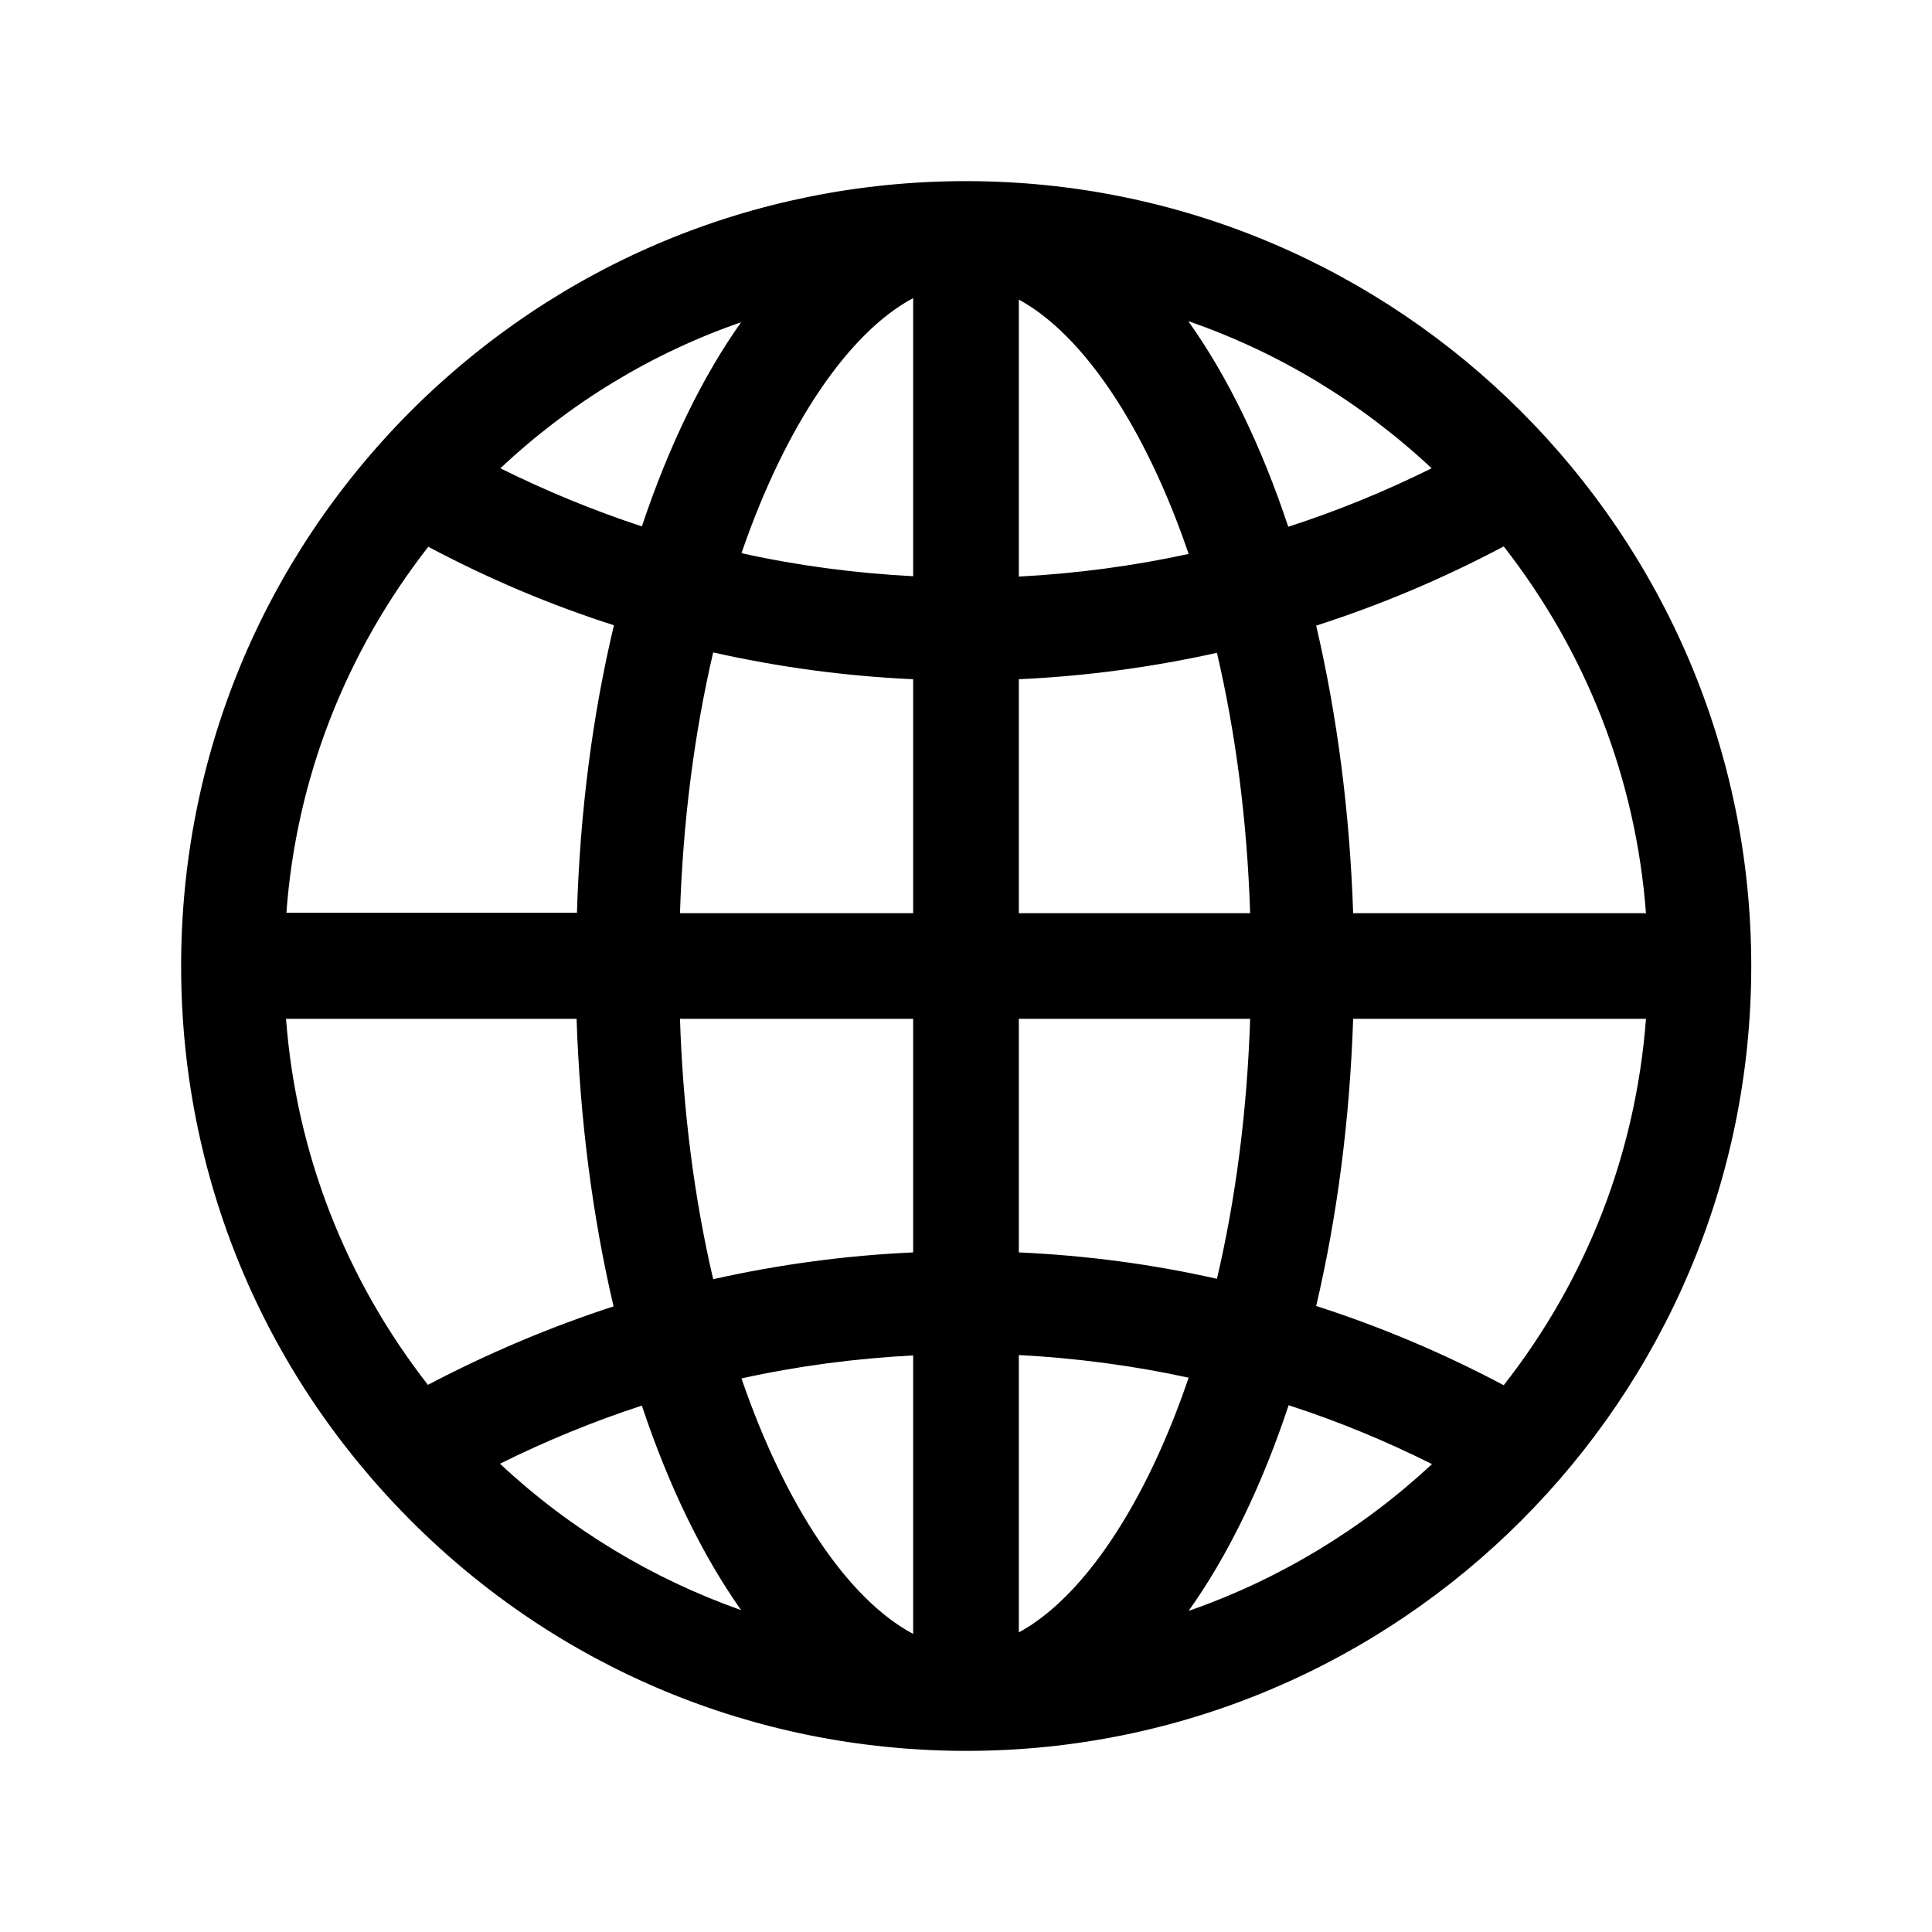
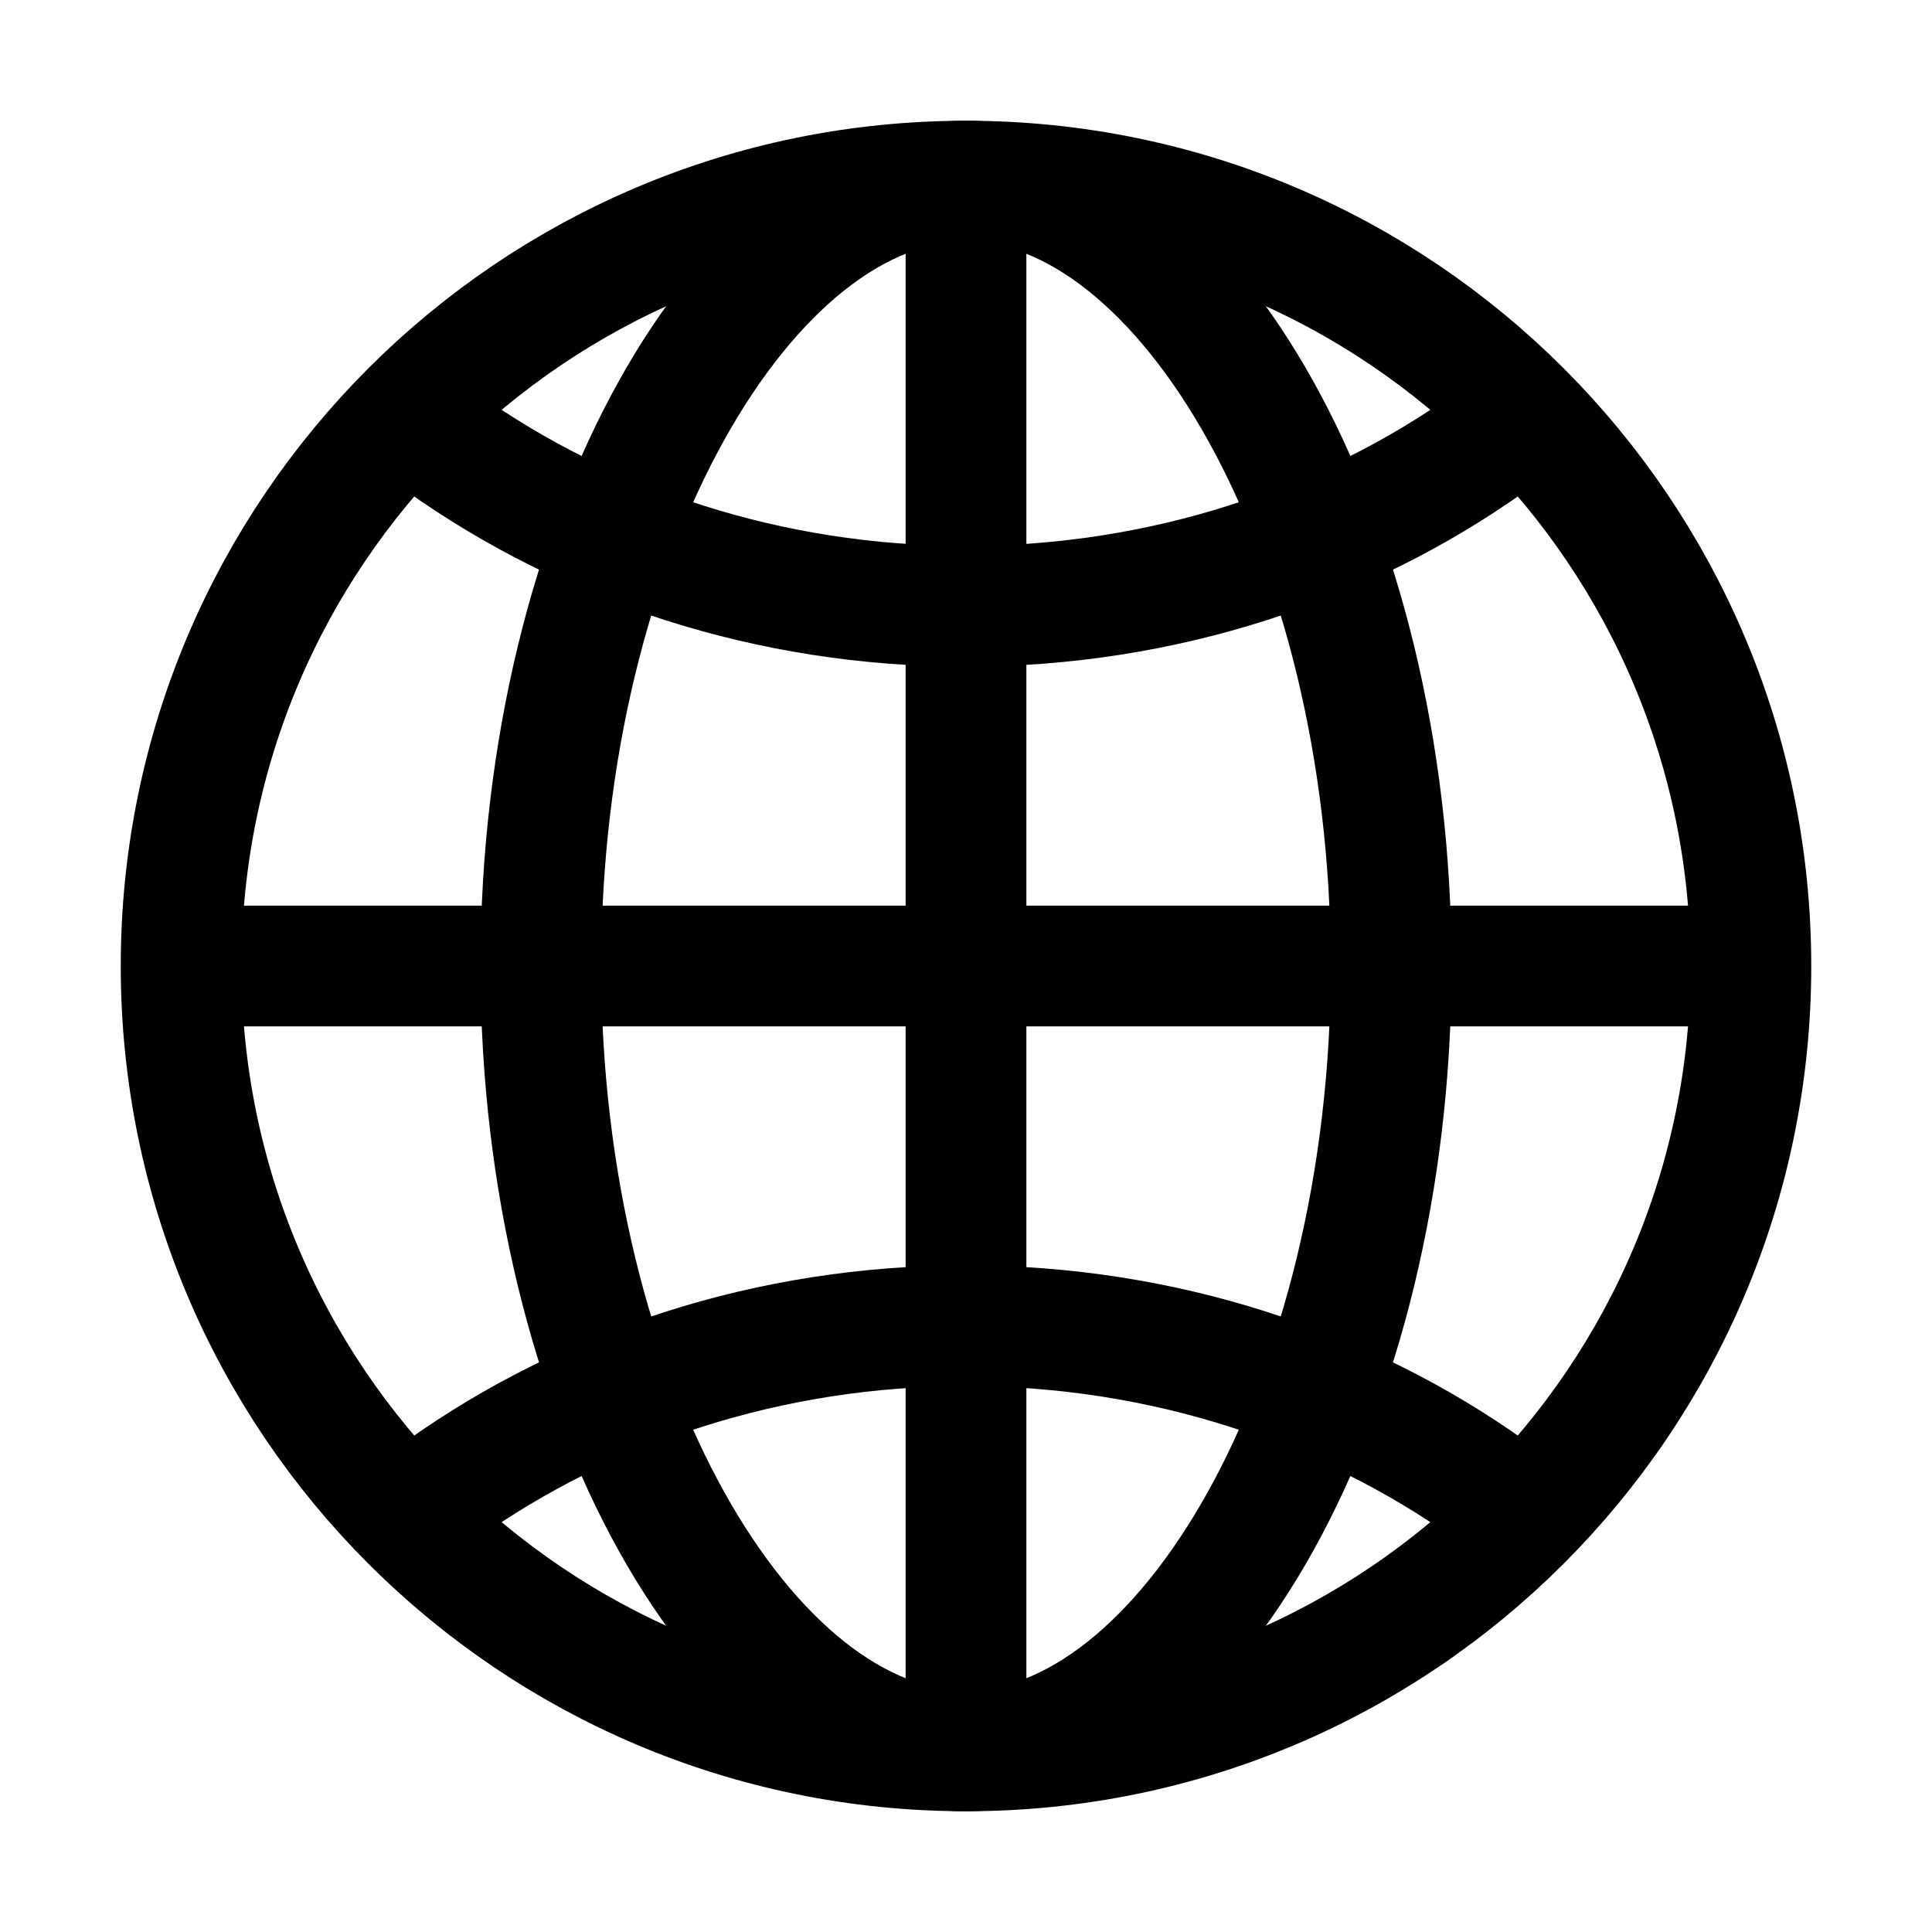
- <svg xmlns="http://www.w3.org/2000/svg" viewBox="0 0 512 512">
-   <path d="M256 48h-.7c-55.4.2-107.4 21.9-146.6 61.1C69.6 148.4 48 200.5 48 256s21.6 107.6 60.8 146.9c39.1 39.2 91.2 60.9 146.6 61.1h.7c114.7 0 208-93.3 208-208S370.7 48 256 48zm180.2 194h-77.6c-.9-26.7-4.2-52.2-9.8-76.2 17.1-5.5 33.7-12.5 49.7-21 22 28.2 35 61.6 37.7 97.2zM242 242h-61.8c.8-24.5 3.8-47.7 8.8-69.1 17.4 3.9 35.1 6.3 53 7.1v62zm0 28v61.9c-17.8.8-35.6 3.2-53 7.1-5-21.4-8-44.6-8.8-69H242zm28 0h61.3c-.8 24.4-3.8 47.6-8.8 68.9-17.2-3.9-34.8-6.2-52.5-7V270zm0-28v-62c17.8-.8 35.4-3.2 52.5-7 5 21.4 8 44.5 8.8 69H270zm109.4-117.9c-12.3 6.1-25 11.3-38 15.5-7.1-21.4-16.1-39.9-26.5-54.5 24 8.3 45.9 21.6 64.5 39zM315 146.8c-14.7 3.2-29.8 5.2-45 6V79.4c17 9.2 33.6 33.9 45 67.4zM242 79v73.7c-15.4-.8-30.6-2.8-45.5-6.1 11.6-33.8 28.4-58.5 45.5-67.6zm-45.6 6.4c-10.3 14.5-19.2 32.9-26.3 54.1-12.8-4.2-25.4-9.4-37.5-15.4 18.4-17.3 40.1-30.5 63.8-38.7zm-82.9 59.5c15.8 8.4 32.3 15.4 49.2 20.8-5.7 23.9-9 49.5-9.8 76.2h-77c2.6-35.4 15.6-68.8 37.6-97zM75.8 270h77c.9 26.7 4.2 52.3 9.8 76.2-16.9 5.5-33.4 12.5-49.2 20.8-21.9-28.1-34.9-61.5-37.6-97zm56.7 117.9c12.1-6 24.7-11.2 37.6-15.4 7.1 21.3 16 39.6 26.3 54.2-23.7-8.4-45.4-21.5-63.9-38.8zm64-22.6c14.9-3.3 30.2-5.3 45.5-6.1V433c-17.2-9.1-33.9-33.9-45.5-67.7zm73.5 67.3v-73.5c15.2.8 30.3 2.8 45 6-11.4 33.6-28 58.3-45 67.5zm45-5.7c10.4-14.6 19.4-33.1 26.5-54.5 13 4.2 25.8 9.5 38 15.6-18.6 17.3-40.6 30.6-64.5 38.9zm83.5-59.8c-16-8.5-32.6-15.5-49.7-21 5.6-23.9 8.9-49.4 9.8-76.1h77.6c-2.7 35.5-15.6 68.9-37.7 97.1z" />
+ <svg xmlns="http://www.w3.org/2000/svg" width="512" height="512" viewBox="0 0 512 512">
+   <path d="M256,48C141.13,48,48,141.13,48,256s93.13,208,208,208,208-93.13,208-208S370.87,48,256,48Z" style="fill:none;stroke:#000;stroke-miterlimit:10;stroke-width:32px" />
+   <path d="M256,48c-58.07,0-112.67,93.13-112.67,208S197.93,464,256,464s112.67-93.13,112.67-208S314.07,48,256,48Z" style="fill:none;stroke:#000;stroke-miterlimit:10;stroke-width:32px" />
+   <path d="M117.33,117.33c38.24,27.15,86.38,43.34,138.67,43.34s100.43-16.19,138.67-43.34" style="fill:none;stroke:#000;stroke-linecap:round;stroke-linejoin:round;stroke-width:32px" />
+   <path d="M394.67,394.67c-38.24-27.15-86.38-43.34-138.67-43.34s-100.43,16.19-138.67,43.34" style="fill:none;stroke:#000;stroke-linecap:round;stroke-linejoin:round;stroke-width:32px" />
+   <line x1="256" y1="48" x2="256" y2="464" style="fill:none;stroke:#000;stroke-miterlimit:10;stroke-width:32px" />
+   <line x1="464" y1="256" x2="48" y2="256" style="fill:none;stroke:#000;stroke-miterlimit:10;stroke-width:32px" />
</svg>
